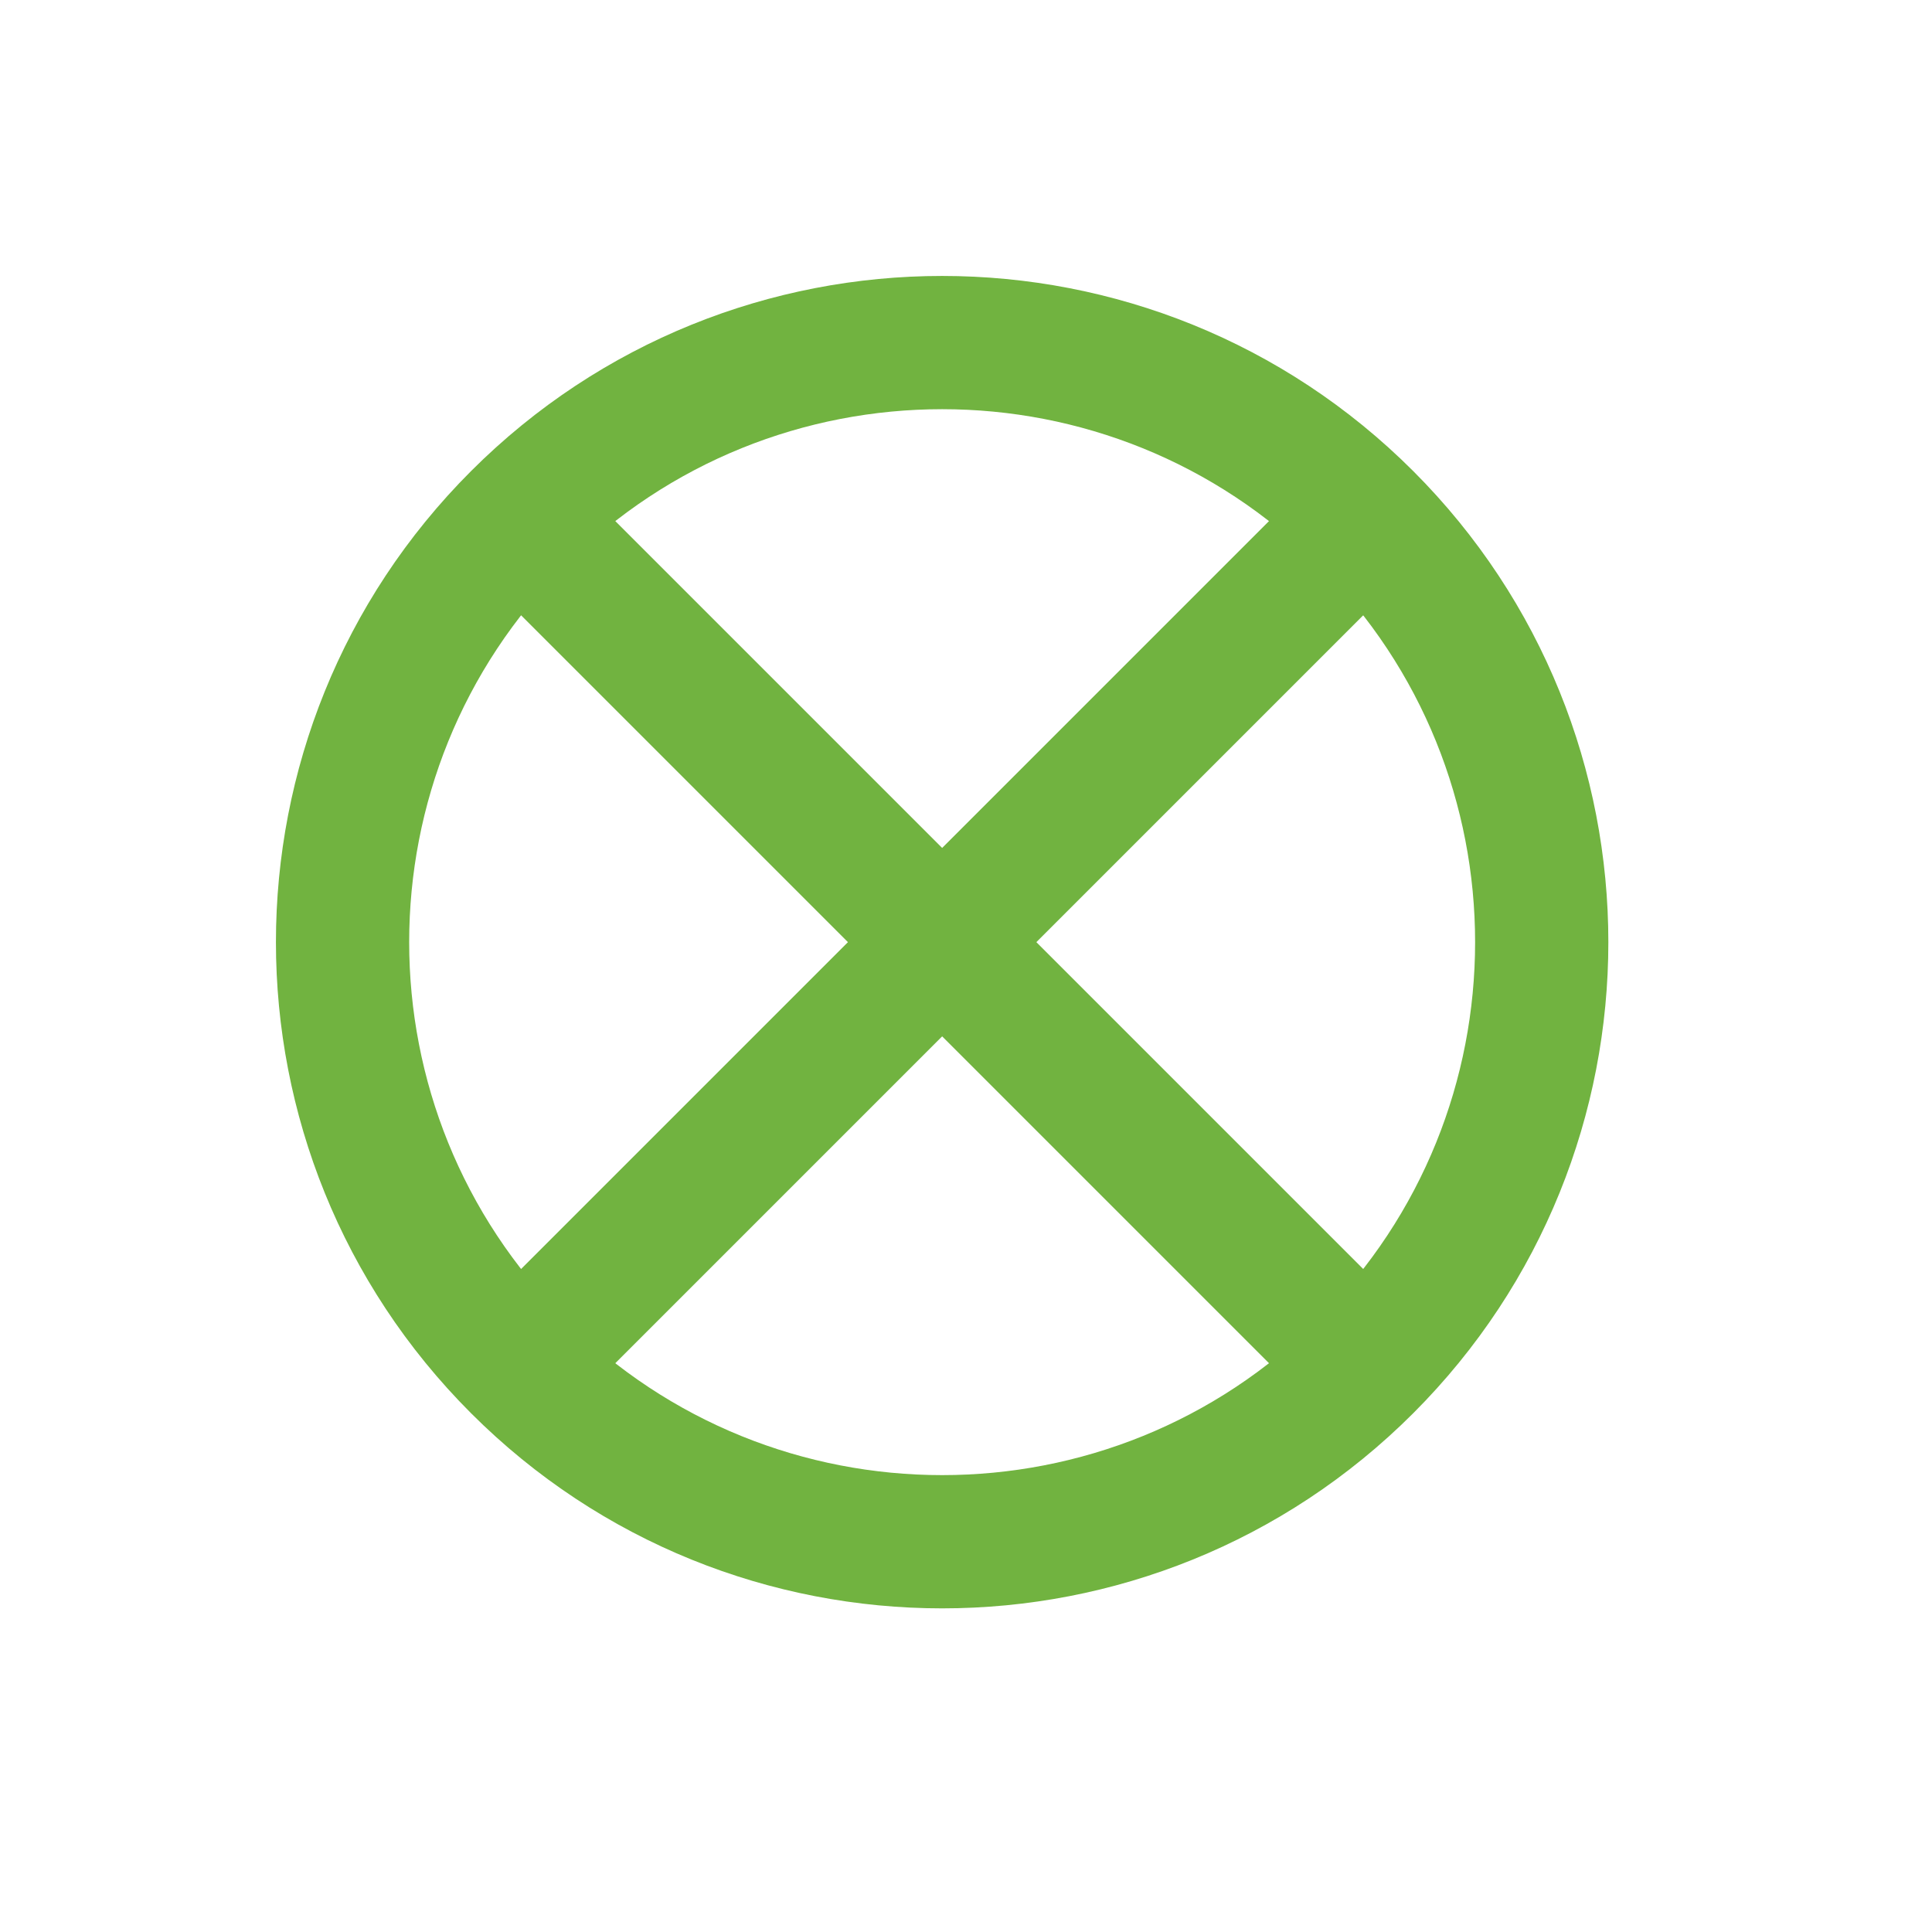
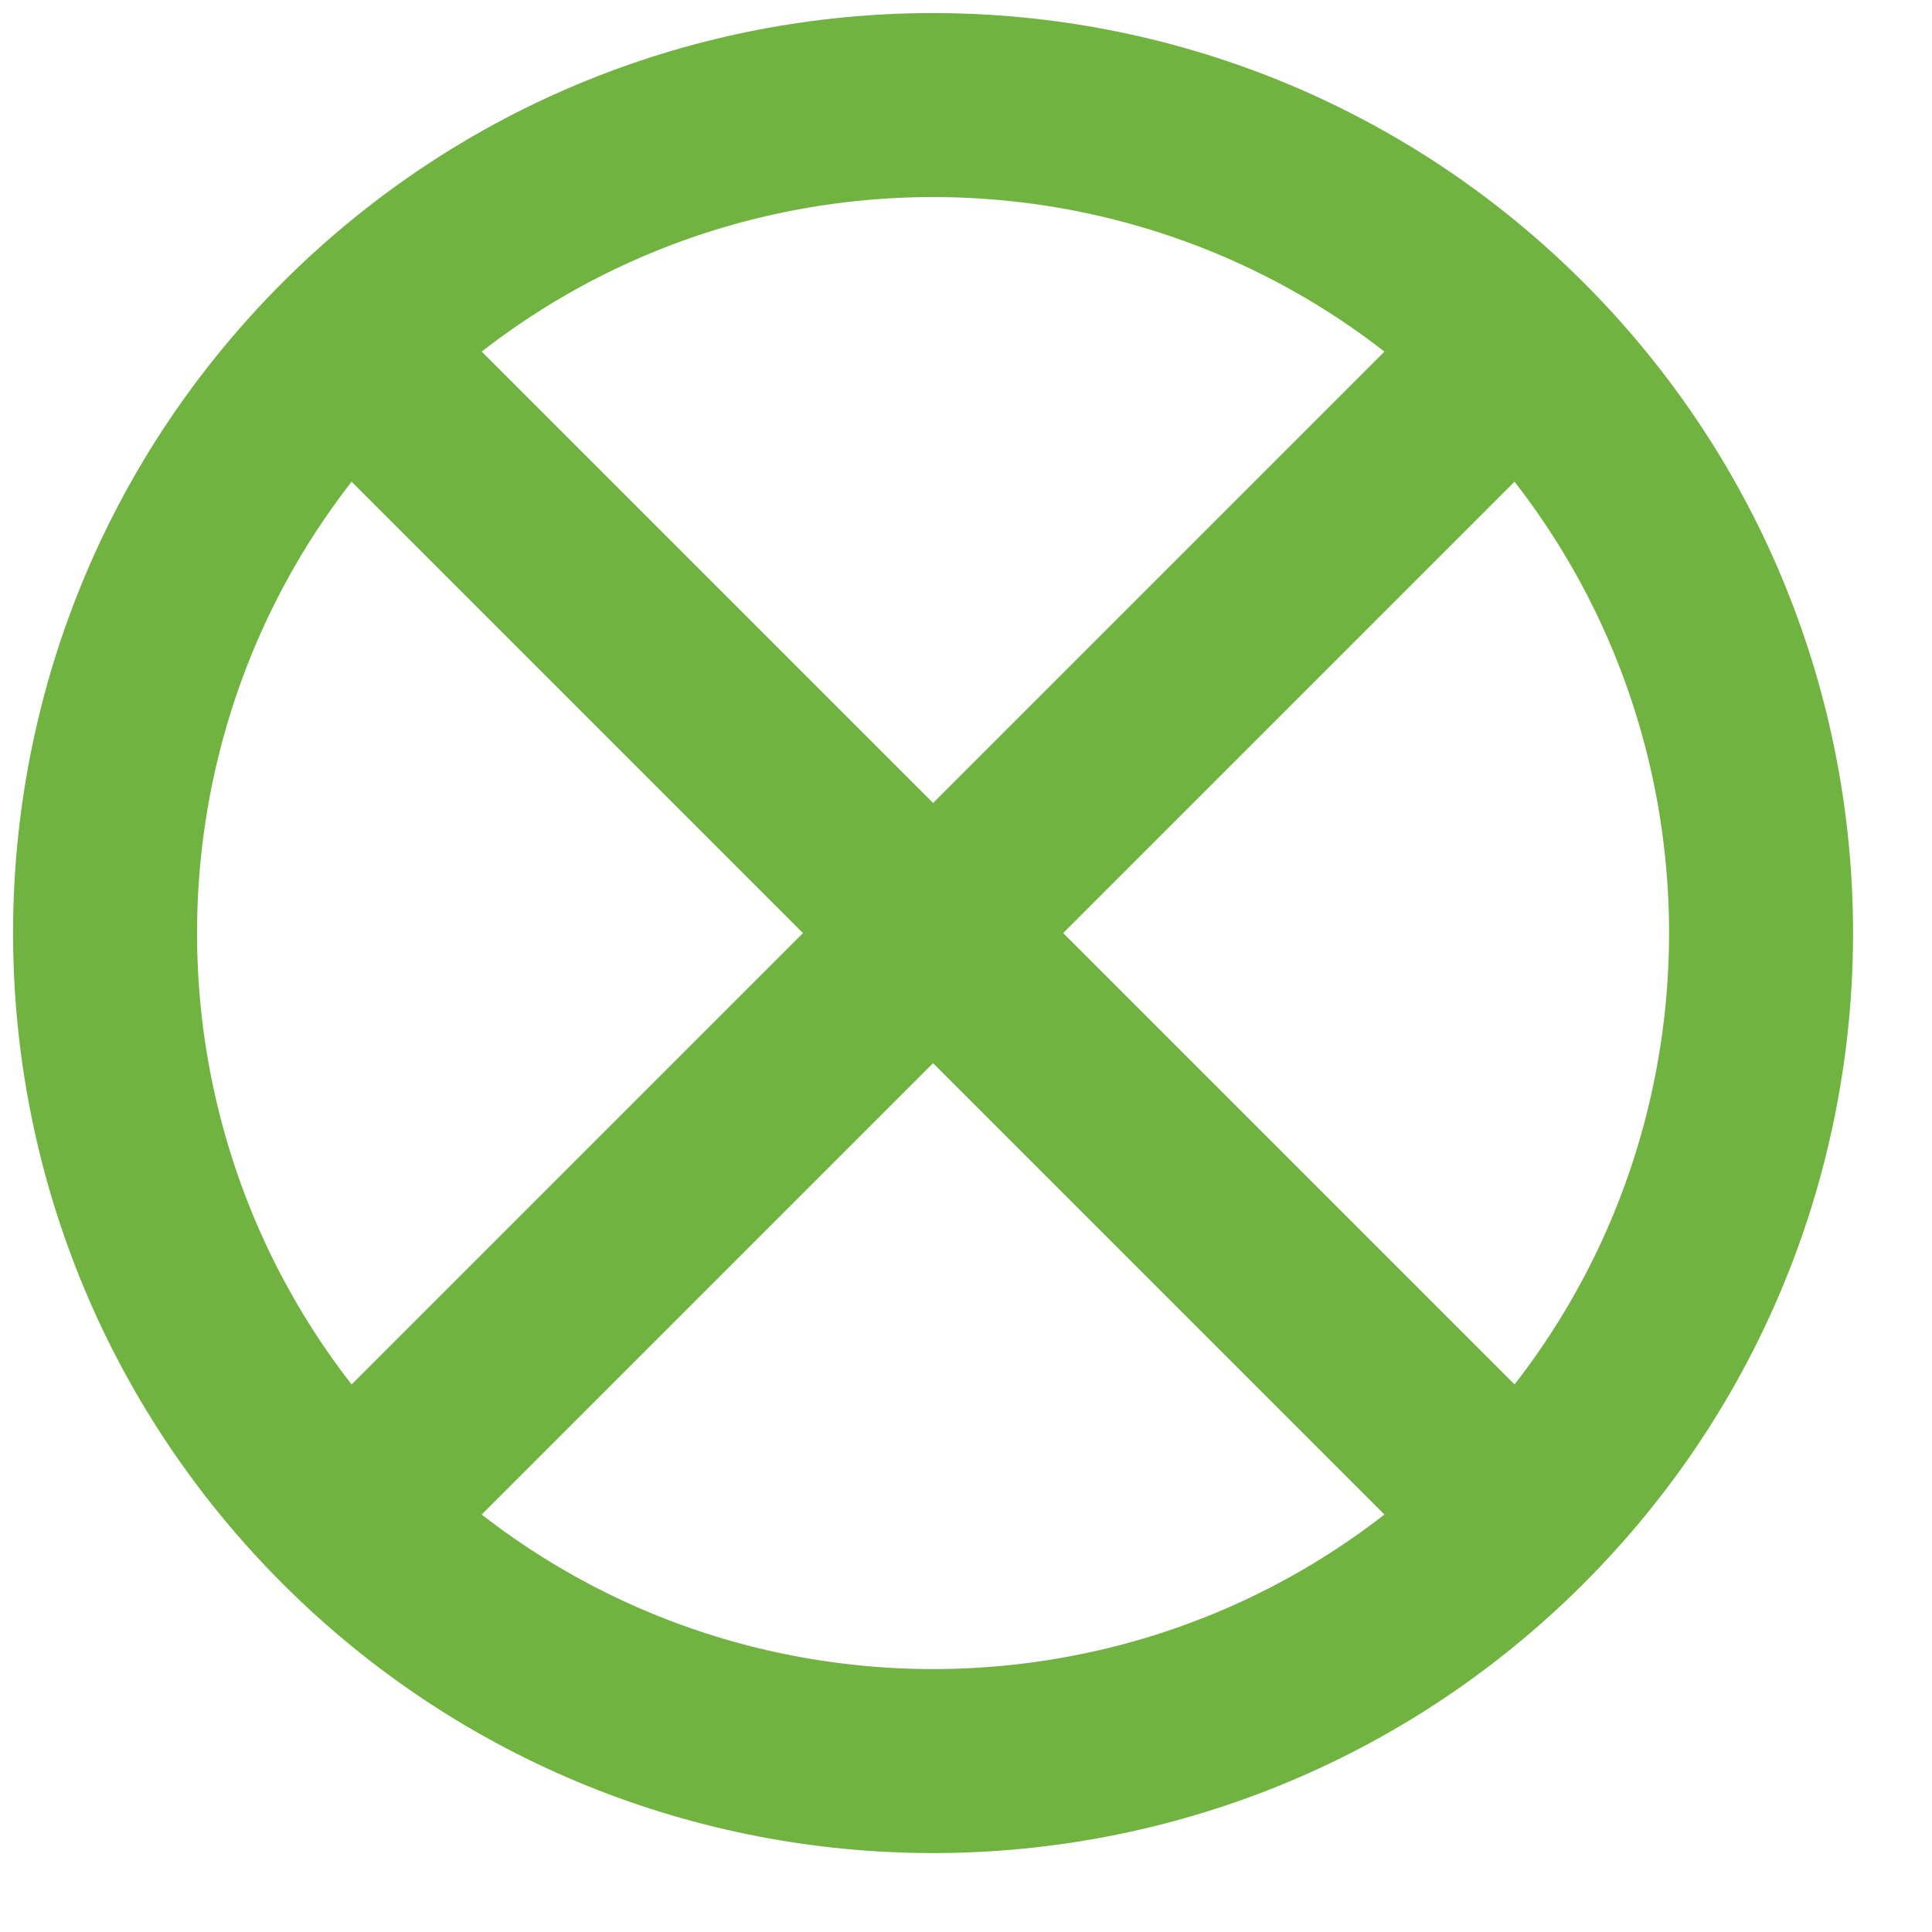
- <svg xmlns="http://www.w3.org/2000/svg" width="29" height="29" viewBox="0 0 29 29" fill="none">
-   <circle cx="14.142" cy="14.142" r="9" transform="rotate(-45 14.1421 14.1422)" stroke="#71B340" stroke-width="2" />
-   <line x1="8.071" y1="8.071" x2="20.799" y2="20.799" stroke="#71B340" stroke-width="2" />
-   <line x1="8.071" y1="20.213" x2="20.799" y2="7.485" stroke="#71B340" stroke-width="2" />
+ <svg xmlns="http://www.w3.org/2000/svg" width="21" height="21" viewBox="0 0 21 21" fill="none">
+   <circle cx="10.142" cy="10.142" r="9" transform="rotate(-45 10.1421 10.1421)" stroke="#71B340" stroke-width="2" />
+   <line x1="4.071" y1="4.071" x2="16.799" y2="16.799" stroke="#71B340" stroke-width="2" />
+   <line x1="4.071" y1="16.213" x2="16.799" y2="3.485" stroke="#71B340" stroke-width="2" />
</svg>
